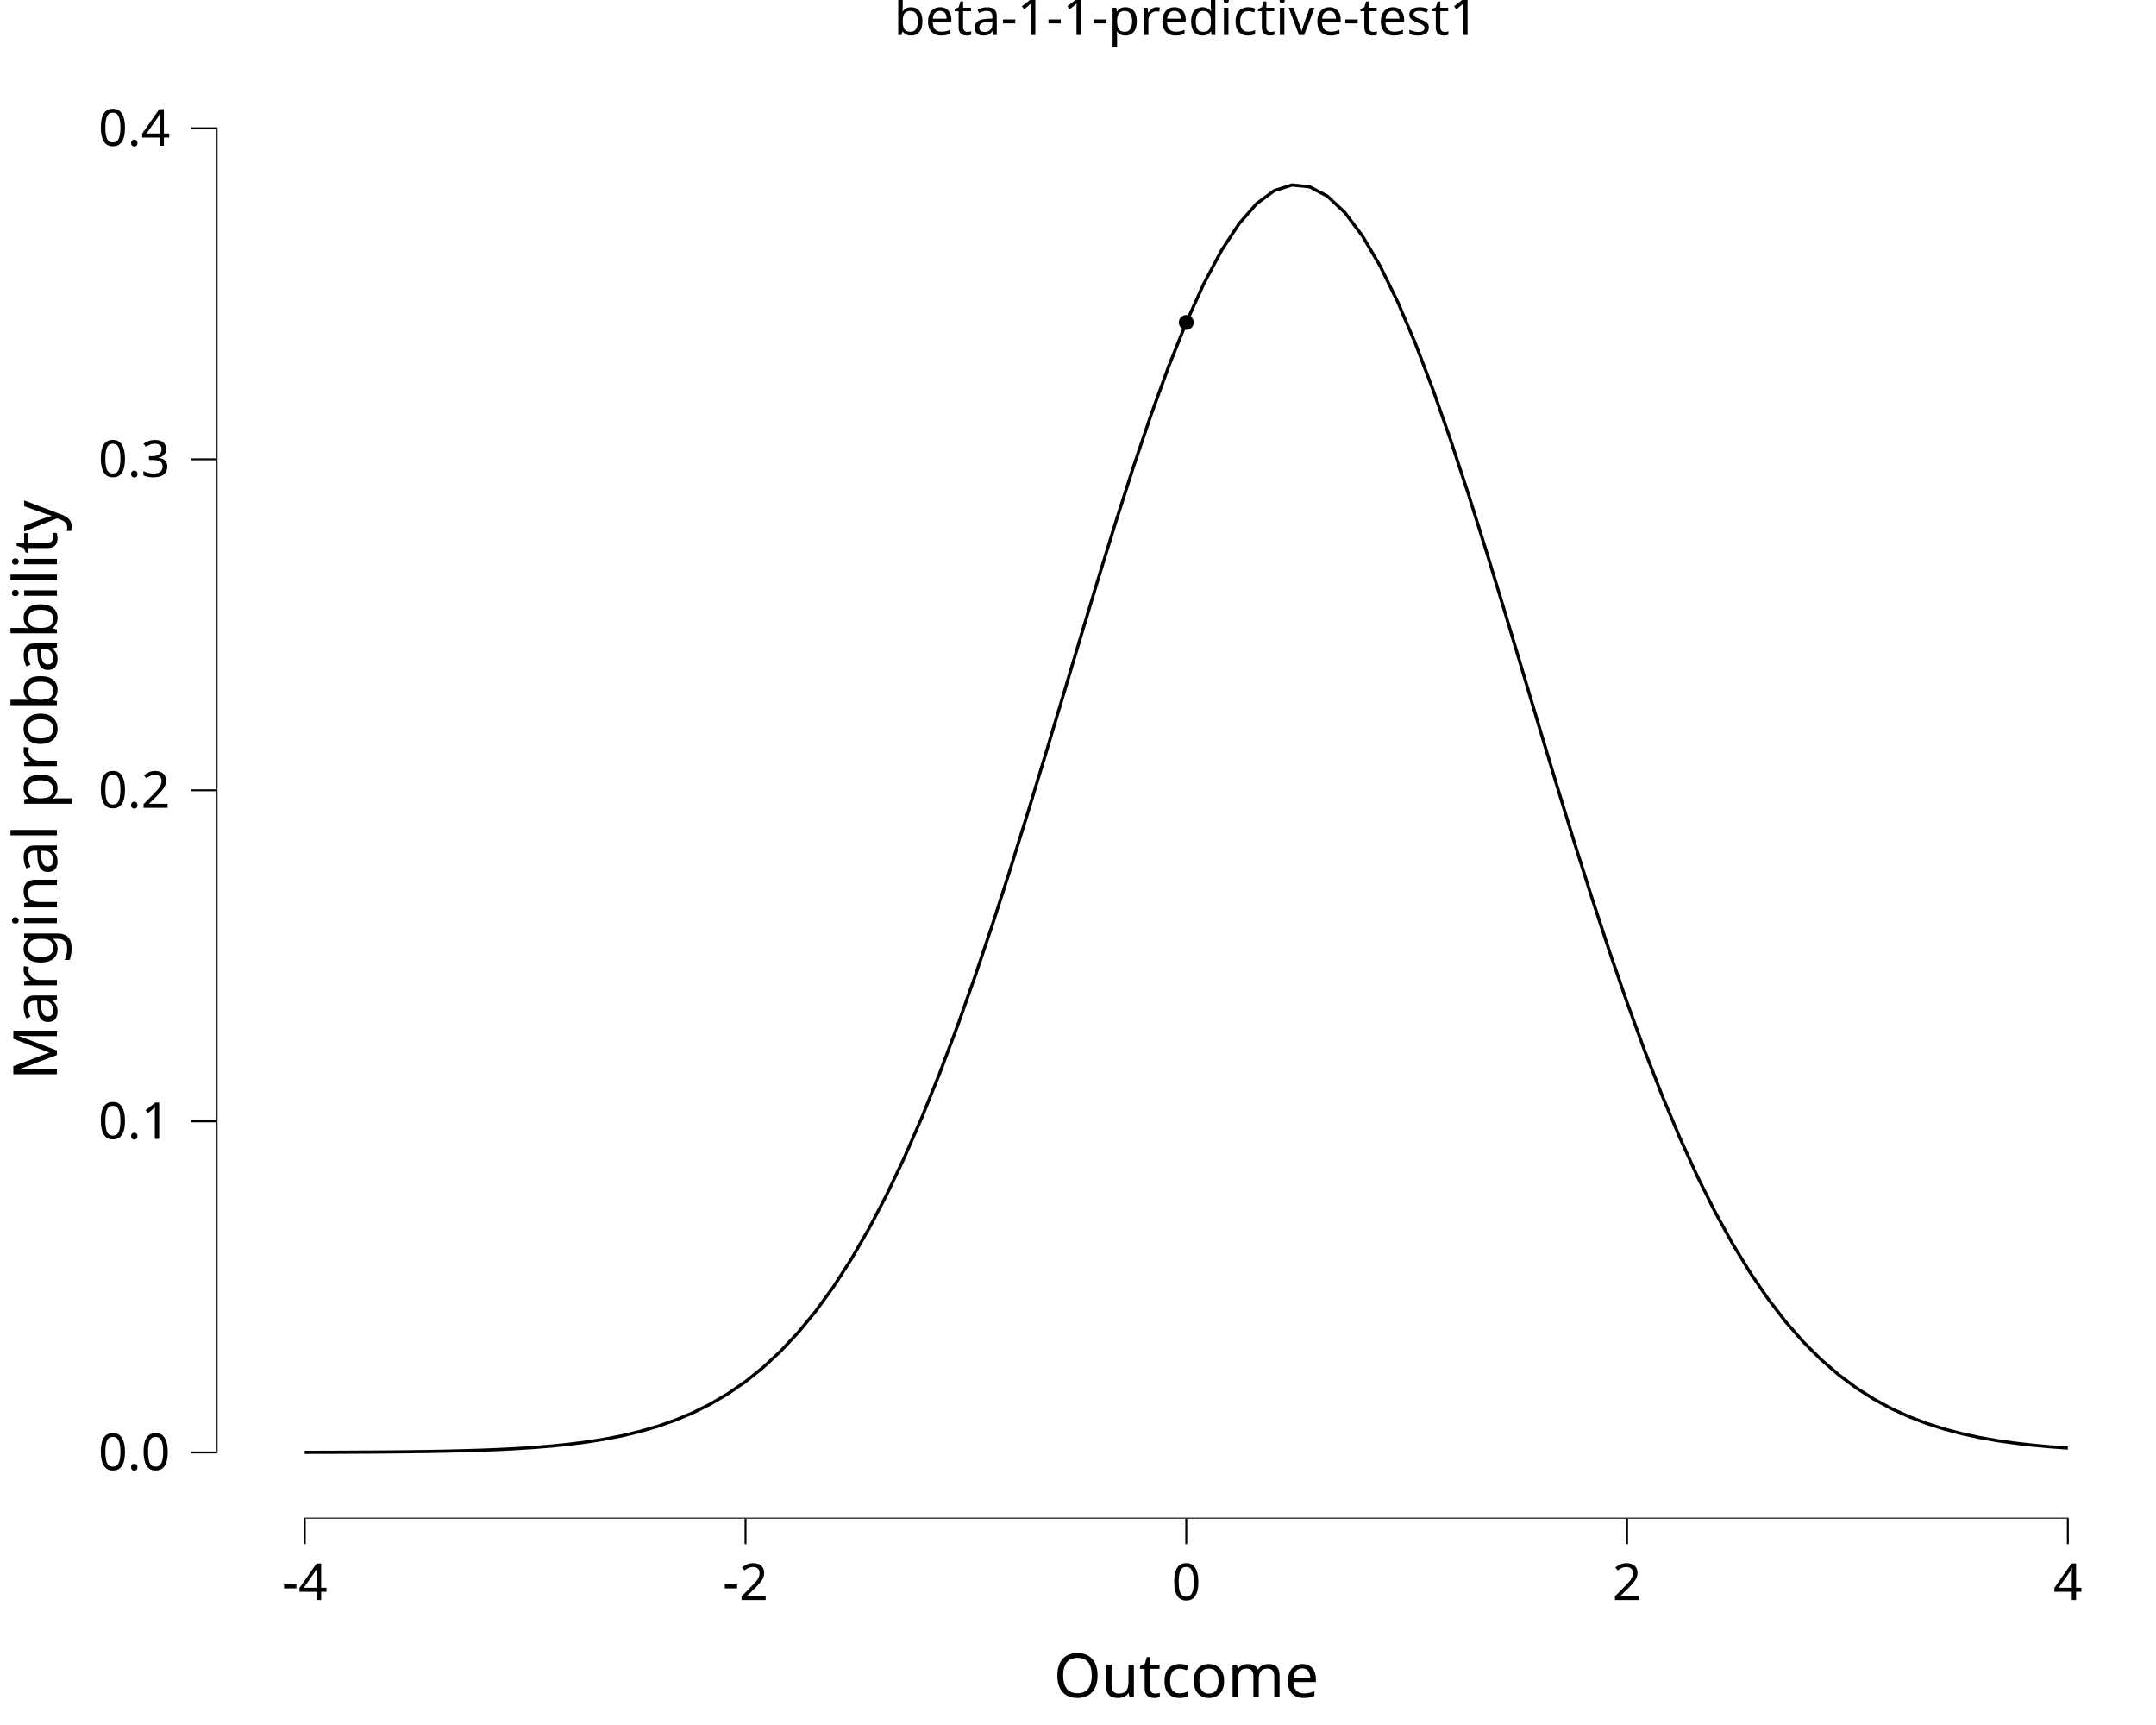
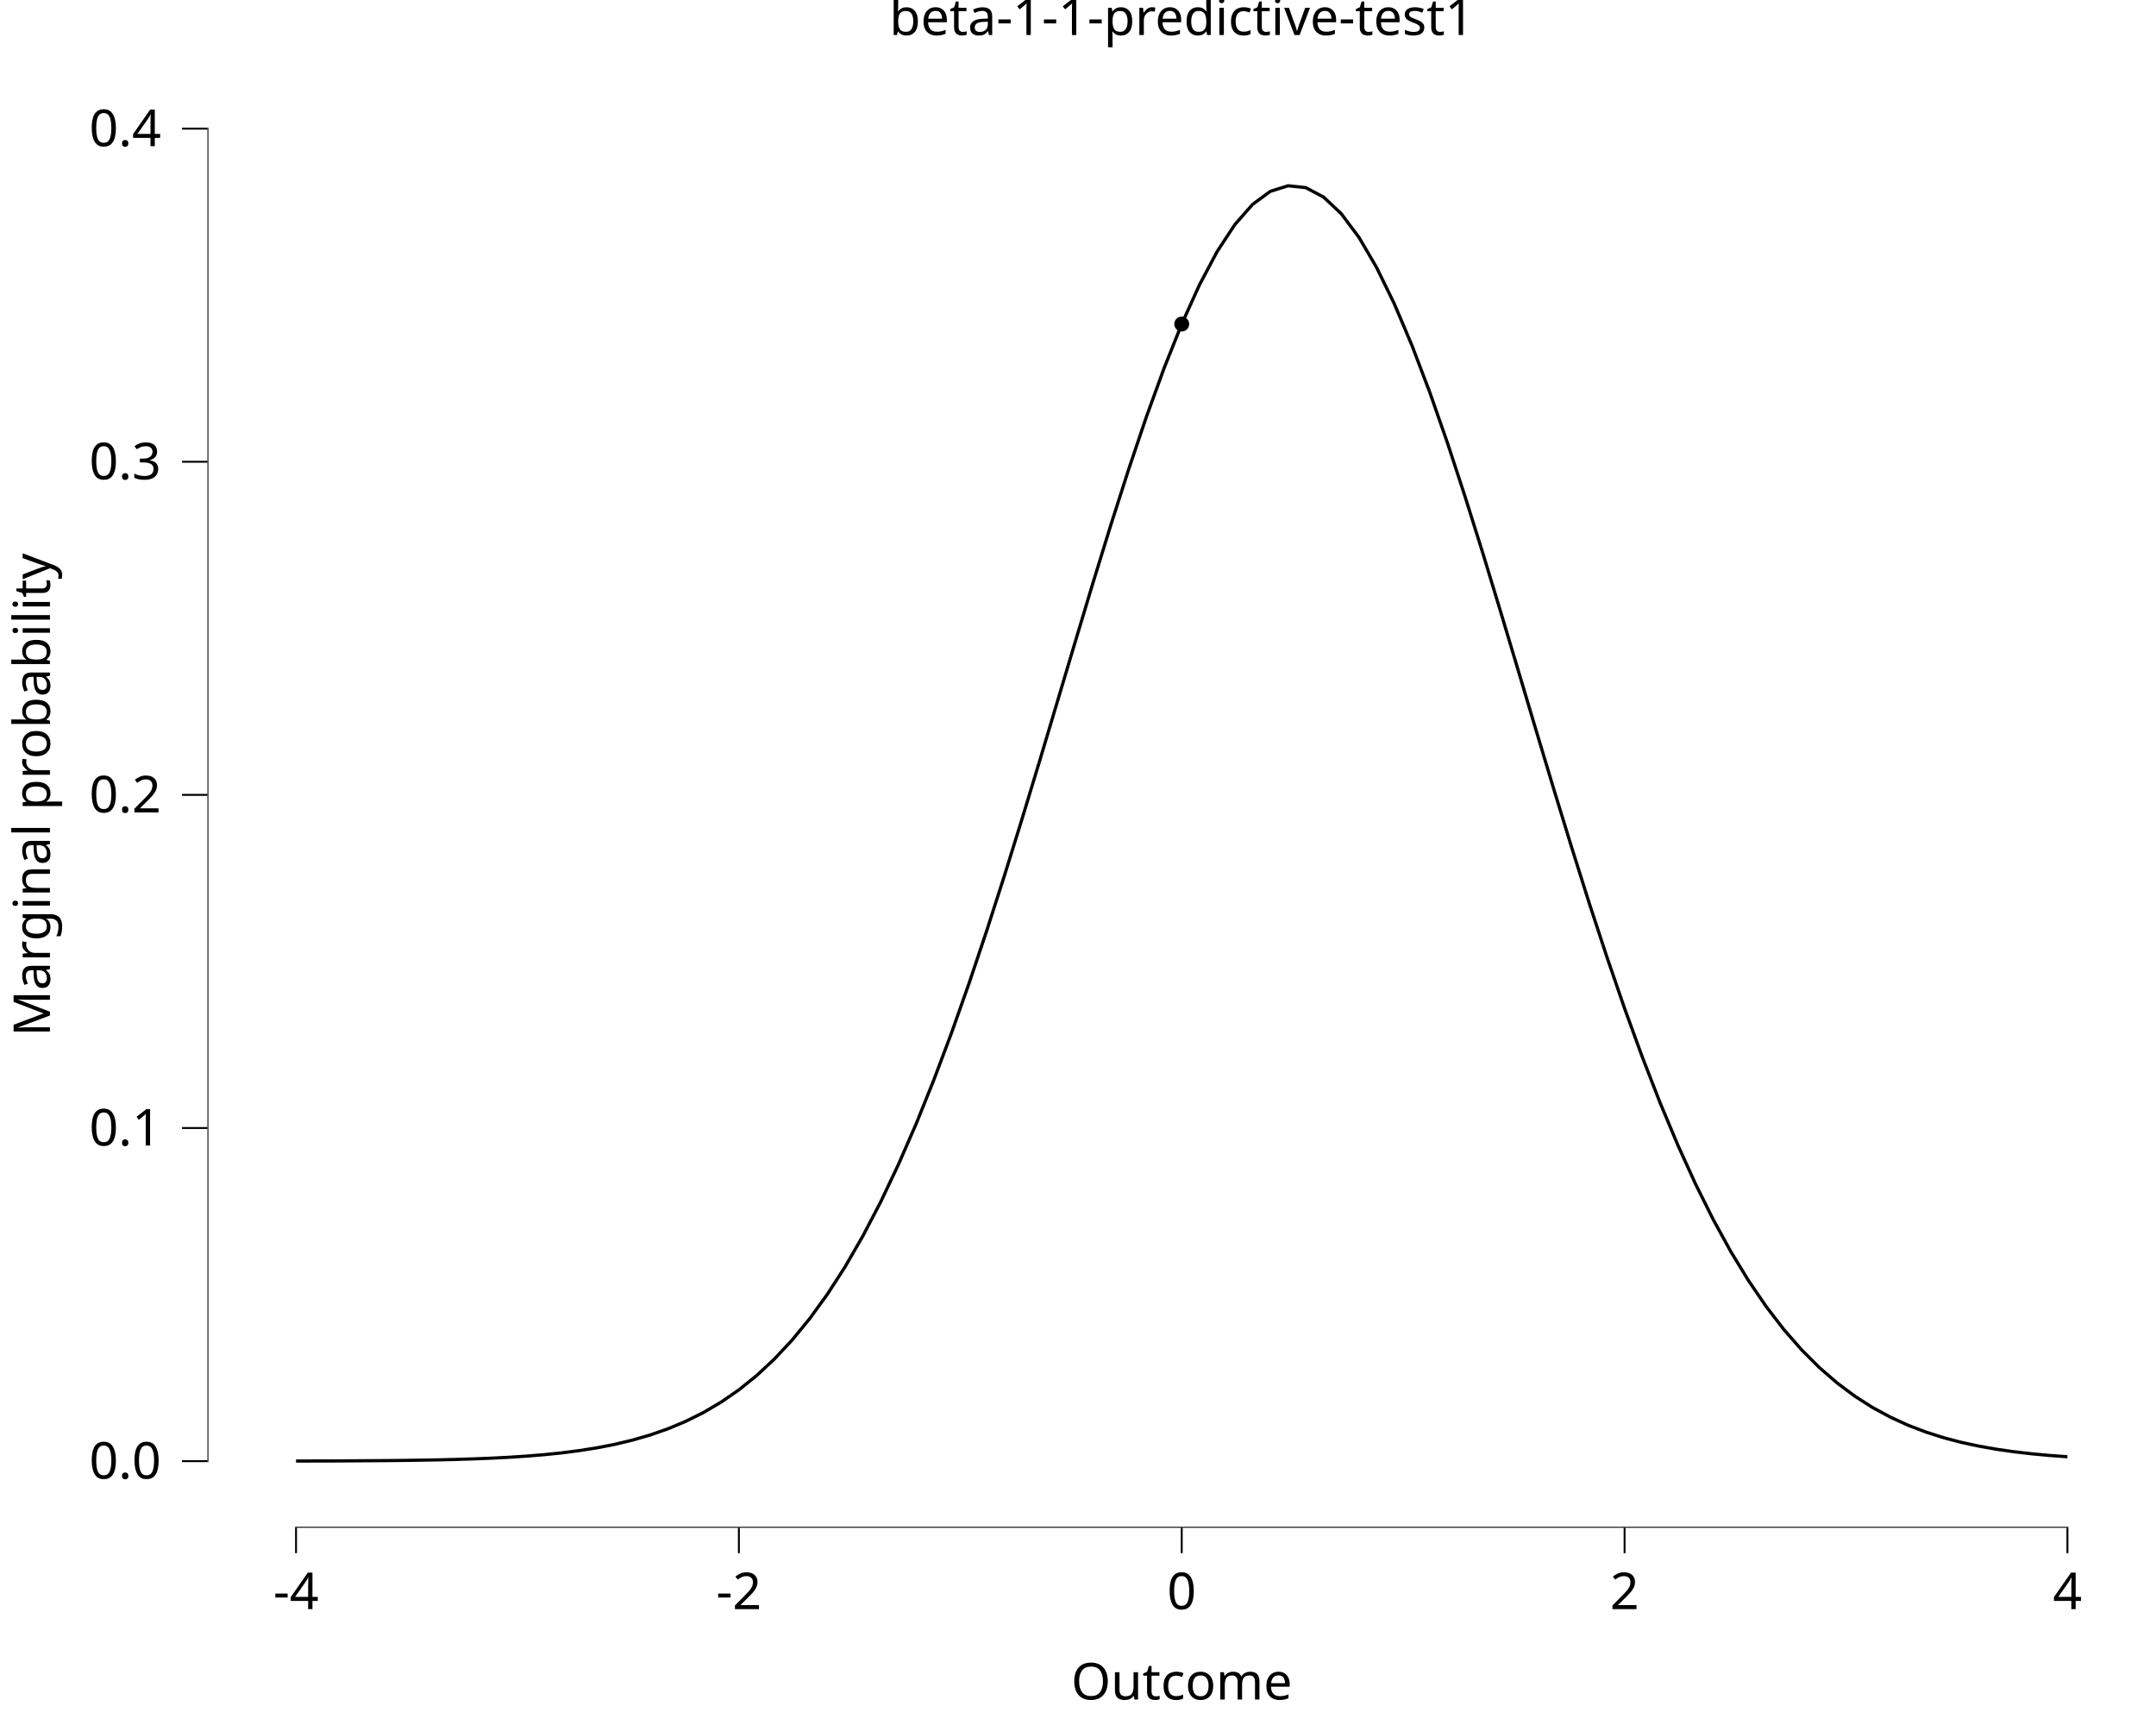
<svg xmlns="http://www.w3.org/2000/svg" class="svglite" data-engine-version="2.0" width="720.00pt" height="576.00pt" viewBox="0 0 720.00 576.00">
  <defs>
    <style type="text/css">
    .svglite line, .svglite polyline, .svglite polygon, .svglite path, .svglite rect, .svglite circle {
      fill: none;
      stroke: #000000;
      stroke-linecap: round;
      stroke-linejoin: round;
      stroke-miterlimit: 10.00;
    }
  </style>
  </defs>
  <rect width="100%" height="100%" style="stroke: none; fill: #FFFFFF;" />
  <defs>
    <clipPath id="cpMC4wMHw3MjAuMDB8MC4wMHw1NzYuMDA=">
      <rect x="0.00" y="0.00" width="720.00" height="576.00" />
    </clipPath>
  </defs>
  <g clip-path="url(#cpMC4wMHw3MjAuMDB8MC4wMHw1NzYuMDA=)">
    <rect x="0.00" y="0.00" width="720.00" height="576.00" style="stroke-width: 10.67; stroke: none;" />
  </g>
  <defs>
-     <clipPath id="cpNzIuMzN8NzIwLjAwfDIwLjcxfDUwNy4wOQ==">
-       <rect x="72.33" y="20.71" width="647.67" height="486.39" />
+     <clipPath id="cpNjkuMjh8NzIwLjAwfDIwLjcxfDUxMC4xNA==">
+       <rect x="69.28" y="20.71" width="650.72" height="489.43" />
    </clipPath>
  </defs>
-   <g clip-path="url(#cpNzIuMzN8NzIwLjAwfDIwLjcxfDUwNy4wOQ==)">
-     <rect x="72.33" y="20.71" width="647.67" height="486.39" style="stroke-width: 10.67; stroke: none;" />
-     <polyline points="101.77,484.95 107.66,484.94 113.54,484.92 119.43,484.89 125.32,484.86 131.21,484.81 137.10,484.75 142.98,484.67 148.87,484.56 154.76,484.42 160.65,484.24 166.54,484.01 172.42,483.71 178.31,483.33 184.20,482.85 190.09,482.24 195.98,481.49 201.86,480.55 207.75,479.41 213.64,478.00 219.53,476.30 225.42,474.24 231.30,471.78 237.19,468.85 243.08,465.39 248.97,461.33 254.85,456.60 260.74,451.13 266.63,444.84 272.52,437.68 278.41,429.56 284.29,420.44 290.18,410.27 296.07,399.01 301.96,386.64 307.85,373.15 313.73,358.58 319.62,342.94 325.51,326.32 331.40,308.81 337.29,290.51 343.17,271.59 349.06,252.20 354.95,232.55 360.84,212.86 366.73,193.35 372.61,174.29 378.50,155.93 384.39,138.53 390.28,122.35 396.16,107.66 402.05,94.67 407.94,83.60 413.83,74.64 419.72,67.95 425.60,63.63 431.49,61.77 437.38,62.39 443.27,65.49 449.16,71.01 455.04,78.85 460.93,88.88 466.82,100.93 472.71,114.81 478.60,130.27 484.48,147.09 490.37,165.00 496.26,183.75 502.15,203.06 508.04,222.69 513.92,242.40 519.81,261.94 525.70,281.12 531.59,299.75 537.47,317.67 543.36,334.75 549.25,350.89 555.14,366.00 561.03,380.03 566.91,392.96 572.80,404.78 578.69,415.49 584.58,425.13 590.47,433.74 596.35,441.37 602.24,448.09 608.13,453.96 614.02,459.05 619.91,463.44 625.79,467.19 631.68,470.38 637.57,473.06 643.46,475.32 649.35,477.19 655.23,478.74 661.12,480.01 667.01,481.05 672.90,481.88 678.78,482.56 684.67,483.10 690.56,483.53 " style="stroke-width: 1.07; stroke-linecap: butt;" />
-     <circle cx="396.16" cy="107.66" r="2.49" style="stroke-width: 0.71; stroke: none; fill: #000000;" />
-     <line x1="101.45" y1="507.09" x2="690.88" y2="507.09" style="stroke-width: 0.64; stroke-linecap: butt;" />
-     <line x1="72.33" y1="485.30" x2="72.33" y2="42.50" style="stroke-width: 0.64; stroke-linecap: butt;" />
-     <rect x="72.33" y="20.71" width="647.67" height="486.39" style="stroke-width: 0.00; stroke: none;" />
+   <g clip-path="url(#cpNjkuMjh8NzIwLjAwfDIwLjcxfDUxMC4xNA==)">
+     <rect x="69.28" y="20.71" width="650.72" height="489.43" style="stroke-width: 10.67; stroke: none;" />
+     <polyline points="98.86,487.86 104.78,487.84 110.69,487.83 116.61,487.80 122.52,487.76 128.44,487.72 134.36,487.66 140.27,487.57 146.19,487.47 152.10,487.33 158.02,487.14 163.93,486.91 169.85,486.61 175.76,486.22 181.68,485.74 187.60,485.13 193.51,484.37 199.43,483.43 205.34,482.28 211.26,480.86 217.17,479.15 223.09,477.08 229.01,474.60 234.92,471.66 240.84,468.17 246.75,464.09 252.67,459.33 258.58,453.82 264.50,447.50 270.41,440.29 276.33,432.12 282.25,422.95 288.16,412.71 294.08,401.38 299.99,388.93 305.91,375.36 311.82,360.69 317.74,344.96 323.65,328.24 329.57,310.61 335.49,292.20 341.40,273.16 347.32,253.65 353.23,233.88 359.15,214.06 365.06,194.43 370.98,175.25 376.90,156.77 382.81,139.27 388.73,122.99 394.64,108.20 400.56,95.13 406.47,83.99 412.39,74.98 418.30,68.25 424.22,63.90 430.14,62.03 436.05,62.65 441.97,65.77 447.88,71.32 453.80,79.21 459.71,89.31 465.63,101.44 471.54,115.39 477.46,130.96 483.38,147.88 489.29,165.91 495.21,184.77 501.12,204.21 507.04,223.96 512.95,243.78 518.87,263.45 524.79,282.75 530.70,301.50 536.62,319.53 542.53,336.72 548.45,352.96 554.36,368.16 560.28,382.28 566.19,395.29 572.11,407.18 578.03,417.96 583.94,427.66 589.86,436.33 595.77,444.01 601.69,450.77 607.60,456.67 613.52,461.80 619.43,466.21 625.35,469.99 631.27,473.19 637.18,475.90 643.10,478.16 649.01,480.05 654.93,481.61 660.84,482.88 666.76,483.93 672.68,484.77 678.59,485.45 684.51,486.00 690.42,486.43 " style="stroke-width: 1.07; stroke-linecap: butt;" />
+     <circle cx="394.64" cy="108.20" r="2.49" style="stroke-width: 0.71; stroke: none; fill: #000000;" />
+     <line x1="98.54" y1="510.14" x2="690.74" y2="510.14" style="stroke-width: 0.64; stroke-linecap: butt;" />
+     <line x1="69.28" y1="488.21" x2="69.28" y2="42.64" style="stroke-width: 0.64; stroke-linecap: butt;" />
+     <rect x="69.28" y="20.71" width="650.72" height="489.43" style="stroke-width: 0.00; stroke: none;" />
  </g>
  <g clip-path="url(#cpMC4wMHw3MjAuMDB8MC4wMHw1NzYuMDA=)">
-     <polyline points="72.33,507.09 72.33,20.71 " style="stroke-width: 0.00; stroke: none; stroke-linecap: butt;" />
-     <text x="56.85" y="490.84" text-anchor="end" style="font-size: 17.00px; font-family: sans;" textLength="23.63px" lengthAdjust="spacingAndGlyphs">0.0</text>
-     <text x="56.85" y="380.29" text-anchor="end" style="font-size: 17.00px; font-family: sans;" textLength="23.63px" lengthAdjust="spacingAndGlyphs">0.1</text>
-     <text x="56.85" y="269.75" text-anchor="end" style="font-size: 17.00px; font-family: sans;" textLength="23.63px" lengthAdjust="spacingAndGlyphs">0.2</text>
-     <text x="56.85" y="159.21" text-anchor="end" style="font-size: 17.00px; font-family: sans;" textLength="23.63px" lengthAdjust="spacingAndGlyphs">0.3</text>
-     <text x="56.85" y="48.67" text-anchor="end" style="font-size: 17.00px; font-family: sans;" textLength="23.63px" lengthAdjust="spacingAndGlyphs">0.4</text>
-     <polyline points="63.83,484.99 72.33,484.99 " style="stroke-width: 0.64; stroke-linecap: butt;" />
-     <polyline points="63.83,374.44 72.33,374.44 " style="stroke-width: 0.64; stroke-linecap: butt;" />
-     <polyline points="63.83,263.90 72.33,263.90 " style="stroke-width: 0.64; stroke-linecap: butt;" />
-     <polyline points="63.83,153.36 72.33,153.36 " style="stroke-width: 0.64; stroke-linecap: butt;" />
-     <polyline points="63.83,42.82 72.33,42.82 " style="stroke-width: 0.64; stroke-linecap: butt;" />
-     <polyline points="72.33,507.09 720.00,507.09 " style="stroke-width: 0.00; stroke: none; stroke-linecap: butt;" />
-     <polyline points="101.77,515.60 101.77,507.09 " style="stroke-width: 0.64; stroke-linecap: butt;" />
-     <polyline points="248.97,515.60 248.97,507.09 " style="stroke-width: 0.64; stroke-linecap: butt;" />
-     <polyline points="396.16,515.60 396.16,507.09 " style="stroke-width: 0.64; stroke-linecap: butt;" />
-     <polyline points="543.36,515.60 543.36,507.09 " style="stroke-width: 0.64; stroke-linecap: butt;" />
-     <polyline points="690.56,515.60 690.56,507.09 " style="stroke-width: 0.64; stroke-linecap: butt;" />
-     <text x="101.77" y="534.27" text-anchor="middle" style="font-size: 17.00px; font-family: sans;" textLength="15.12px" lengthAdjust="spacingAndGlyphs">-4</text>
-     <text x="248.97" y="534.27" text-anchor="middle" style="font-size: 17.00px; font-family: sans;" textLength="15.12px" lengthAdjust="spacingAndGlyphs">-2</text>
-     <text x="396.16" y="534.27" text-anchor="middle" style="font-size: 17.00px; font-family: sans;" textLength="9.46px" lengthAdjust="spacingAndGlyphs">0</text>
-     <text x="543.36" y="534.27" text-anchor="middle" style="font-size: 17.00px; font-family: sans;" textLength="9.46px" lengthAdjust="spacingAndGlyphs">2</text>
-     <text x="690.56" y="534.27" text-anchor="middle" style="font-size: 17.00px; font-family: sans;" textLength="9.46px" lengthAdjust="spacingAndGlyphs">4</text>
-     <text x="396.16" y="566.78" text-anchor="middle" style="font-size: 20.40px; font-family: sans;" textLength="82.79px" lengthAdjust="spacingAndGlyphs">Outcome</text>
-     <text transform="translate(19.02,263.90) rotate(-90)" text-anchor="middle" style="font-size: 20.40px; font-family: sans;" textLength="176.89px" lengthAdjust="spacingAndGlyphs">Marginal probability</text>
-     <text x="396.16" y="11.70" text-anchor="middle" style="font-size: 17.00px; font-family: sans;" textLength="184.27px" lengthAdjust="spacingAndGlyphs">beta-1-1-predictive-test1</text>
+     <polyline points="69.28,510.14 69.28,20.71 " style="stroke-width: 0.00; stroke: none; stroke-linecap: butt;" />
+     <text x="53.81" y="493.74" text-anchor="end" style="font-size: 17.00px; font-family: sans;" textLength="23.63px" lengthAdjust="spacingAndGlyphs">0.0</text>
+     <text x="53.81" y="382.51" text-anchor="end" style="font-size: 17.00px; font-family: sans;" textLength="23.63px" lengthAdjust="spacingAndGlyphs">0.1</text>
+     <text x="53.81" y="271.27" text-anchor="end" style="font-size: 17.00px; font-family: sans;" textLength="23.63px" lengthAdjust="spacingAndGlyphs">0.2</text>
+     <text x="53.81" y="160.04" text-anchor="end" style="font-size: 17.00px; font-family: sans;" textLength="23.63px" lengthAdjust="spacingAndGlyphs">0.3</text>
+     <text x="53.81" y="48.80" text-anchor="end" style="font-size: 17.00px; font-family: sans;" textLength="23.63px" lengthAdjust="spacingAndGlyphs">0.4</text>
+     <polyline points="60.78,487.89 69.28,487.89 " style="stroke-width: 0.64; stroke-linecap: butt;" />
+     <polyline points="60.78,376.66 69.28,376.66 " style="stroke-width: 0.64; stroke-linecap: butt;" />
+     <polyline points="60.78,265.42 69.28,265.42 " style="stroke-width: 0.64; stroke-linecap: butt;" />
+     <polyline points="60.78,154.19 69.28,154.19 " style="stroke-width: 0.64; stroke-linecap: butt;" />
+     <polyline points="60.78,42.95 69.28,42.95 " style="stroke-width: 0.64; stroke-linecap: butt;" />
+     <polyline points="69.28,510.14 720.00,510.14 " style="stroke-width: 0.00; stroke: none; stroke-linecap: butt;" />
+     <polyline points="98.86,518.64 98.86,510.14 " style="stroke-width: 0.64; stroke-linecap: butt;" />
+     <polyline points="246.75,518.64 246.75,510.14 " style="stroke-width: 0.64; stroke-linecap: butt;" />
+     <polyline points="394.64,518.64 394.64,510.14 " style="stroke-width: 0.64; stroke-linecap: butt;" />
+     <polyline points="542.53,518.64 542.53,510.14 " style="stroke-width: 0.64; stroke-linecap: butt;" />
+     <polyline points="690.42,518.64 690.42,510.14 " style="stroke-width: 0.64; stroke-linecap: butt;" />
+     <text x="98.86" y="537.32" text-anchor="middle" style="font-size: 17.00px; font-family: sans;" textLength="15.12px" lengthAdjust="spacingAndGlyphs">-4</text>
+     <text x="246.75" y="537.32" text-anchor="middle" style="font-size: 17.00px; font-family: sans;" textLength="15.12px" lengthAdjust="spacingAndGlyphs">-2</text>
+     <text x="394.64" y="537.32" text-anchor="middle" style="font-size: 17.00px; font-family: sans;" textLength="9.46px" lengthAdjust="spacingAndGlyphs">0</text>
+     <text x="542.53" y="537.32" text-anchor="middle" style="font-size: 17.00px; font-family: sans;" textLength="9.46px" lengthAdjust="spacingAndGlyphs">2</text>
+     <text x="690.42" y="537.32" text-anchor="middle" style="font-size: 17.00px; font-family: sans;" textLength="9.46px" lengthAdjust="spacingAndGlyphs">4</text>
+     <text x="394.64" y="567.49" text-anchor="middle" style="font-size: 17.00px; font-family: sans;" textLength="68.99px" lengthAdjust="spacingAndGlyphs">Outcome</text>
+     <text transform="translate(16.68,265.42) rotate(-90)" text-anchor="middle" style="font-size: 17.00px; font-family: sans;" textLength="147.41px" lengthAdjust="spacingAndGlyphs">Marginal probability</text>
+     <text x="394.64" y="11.70" text-anchor="middle" style="font-size: 17.00px; font-family: sans;" textLength="184.27px" lengthAdjust="spacingAndGlyphs">beta-1-1-predictive-test1</text>
  </g>
</svg>
